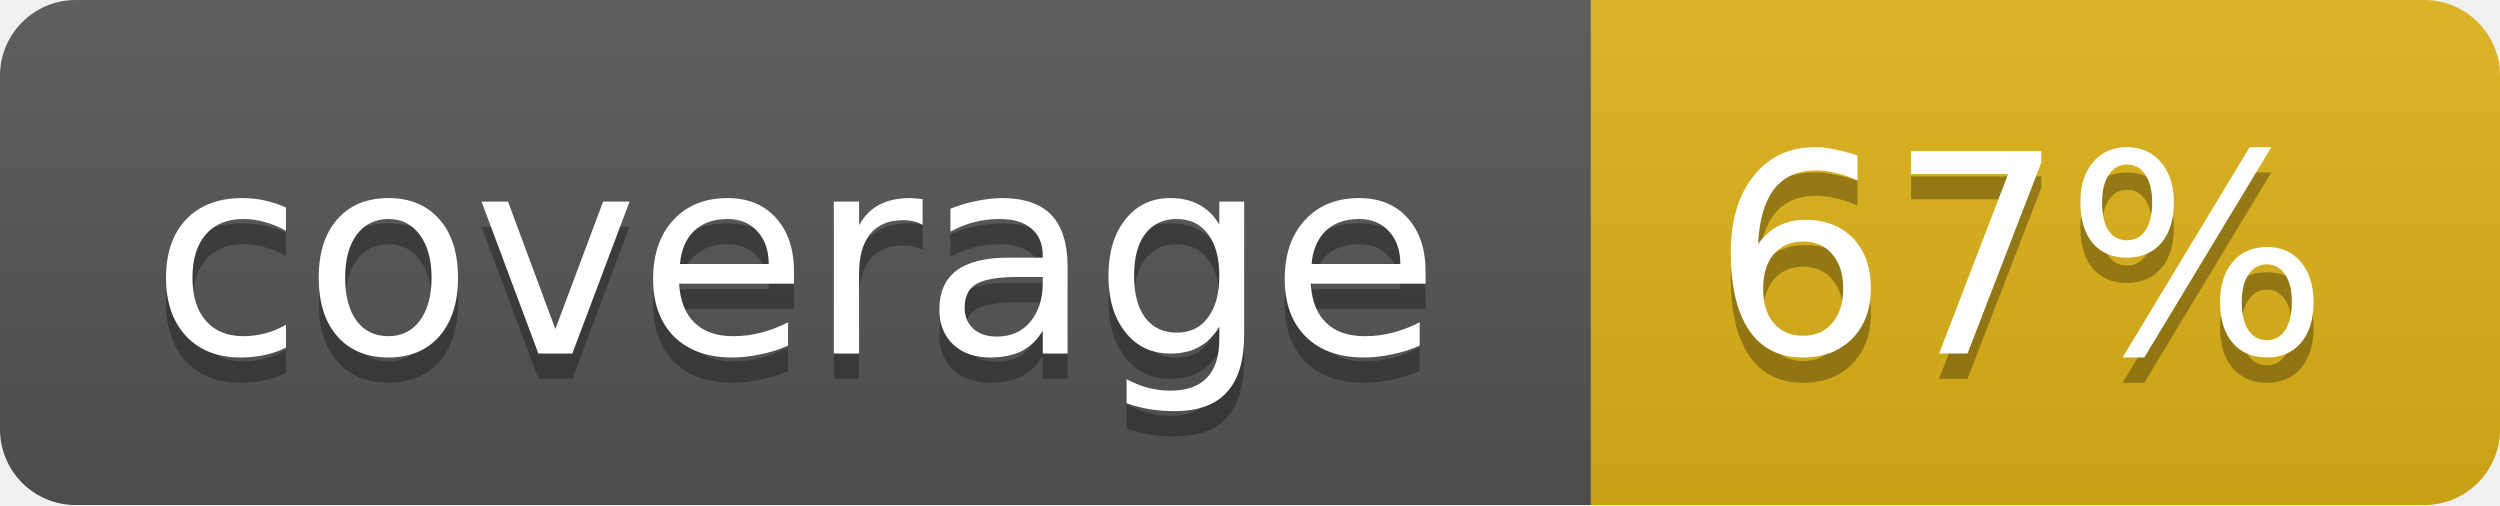
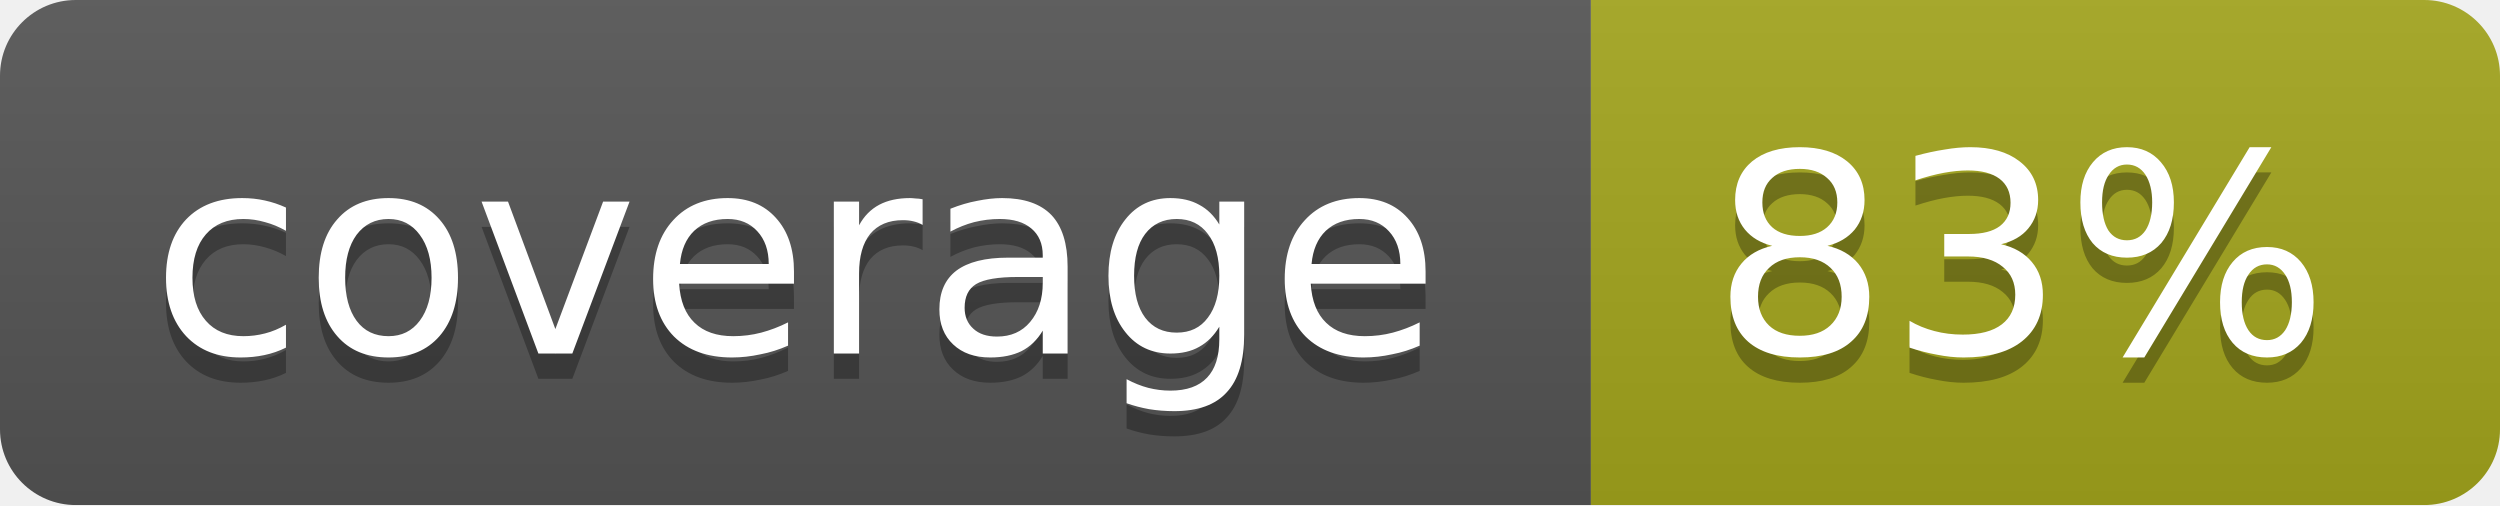
<svg xmlns="http://www.w3.org/2000/svg" width="99" height="20">
  <linearGradient id="b" x2="0" y2="100%">
    <stop offset="0" stop-color="#bbb" stop-opacity=".1" />
    <stop offset="1" stop-opacity=".1" />
  </linearGradient>
  <mask id="a">
    <rect width="99" height="20" rx="3" fill="#fff" />
  </mask>
  <g mask="url(#a)">
    <path fill="#555" d="M0 0h63v20H0z" />
-     <path fill="#dfb317" d="M63 0h36v20H63z" />
+     <path fill="#a4a61d" d="M63 0h36v20H63z" />
    <path fill="url(#b)" d="M0 0h99v20H0z" />
  </g>
  <g fill="#fff" text-anchor="middle" font-family="DejaVu Sans,Verdana,Geneva,sans-serif" font-size="11">
    <text x="31.5" y="15" fill="#010101" fill-opacity=".3">coverage</text>
    <text x="31.5" y="14">coverage</text>
-     <text x="80" y="15" fill="#010101" fill-opacity=".3">67%</text>
-     <text x="80" y="14">67%</text>
+     <text x="80" y="15" fill="#010101" fill-opacity=".3">83%</text>
+     <text x="80" y="14">83%</text>
  </g>
</svg>
